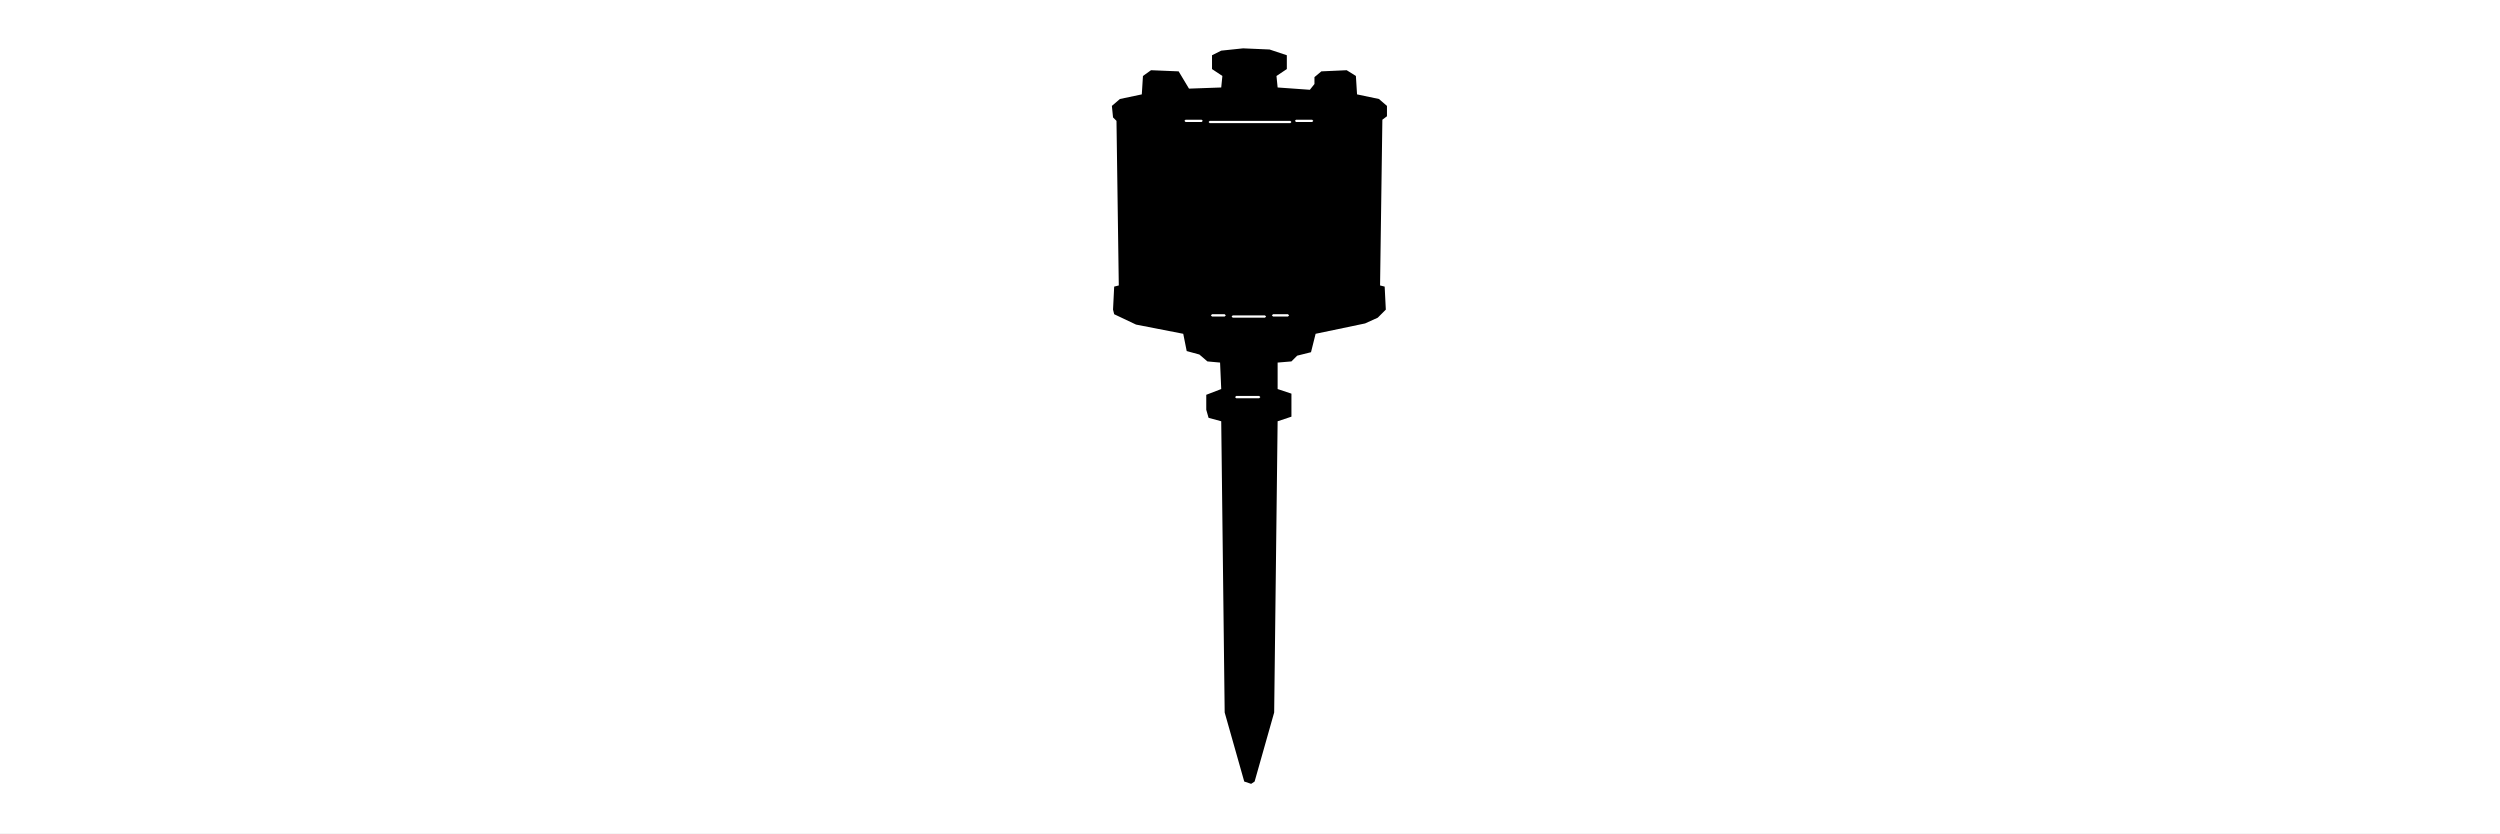
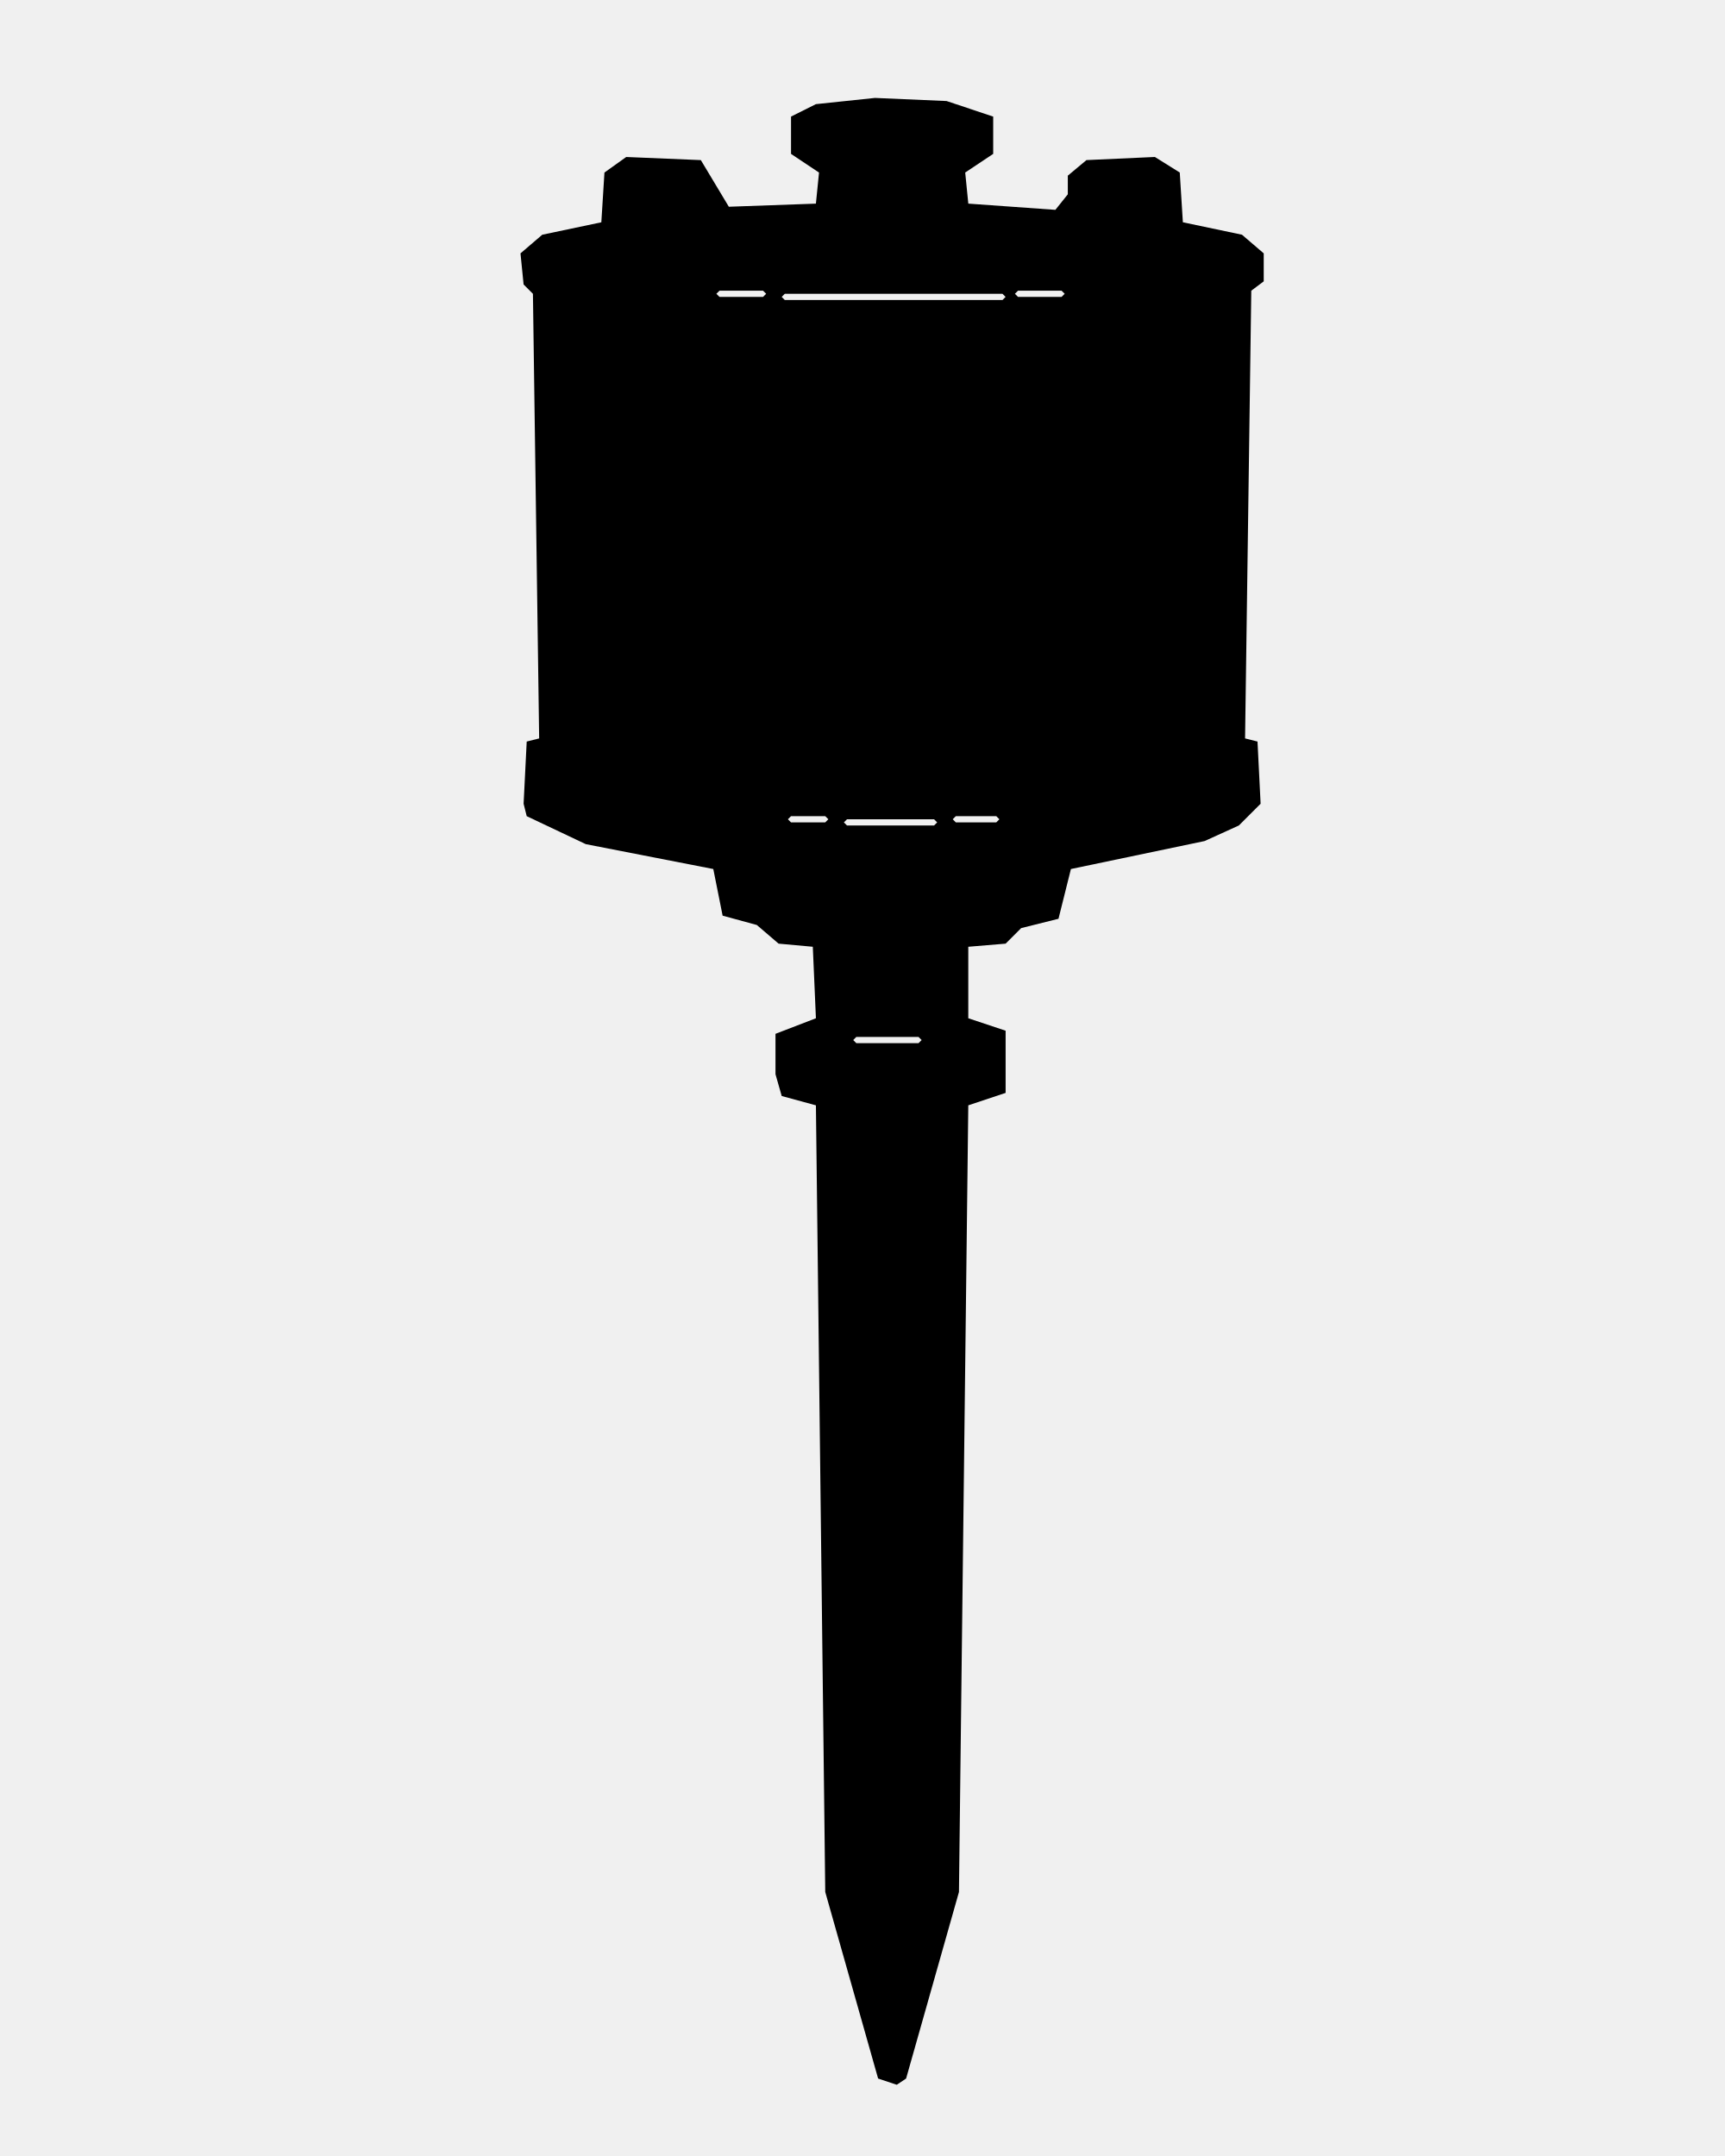
- <svg xmlns="http://www.w3.org/2000/svg" width="2172" height="724" viewBox="0 0 2172 724">
-   <rect width="100%" height="100%" fill="white" />
-   <path d="M 1080,42 L 1061,44 L 1053,48 L 1053,60 L 1062,66 L 1061,76 L 1033,77 L 1024,62 L 1000,61 L 993,66 L 992,82 L 973,86 L 966,92 L 967,102 L 970,105 L 972,248 L 968,249 L 967,269 L 968,273 L 987,282 L 1028,290 L 1031,305 L 1042,308 L 1049,314 L 1060,315 L 1061,338 L 1048,343 L 1048,356 L 1050,363 L 1061,366 L 1064,619 L 1081,679 L 1087,681 L 1090,679 L 1107,619 L 1110,366 L 1122,362 L 1122,342 L 1110,338 L 1110,315 L 1122,314 L 1127,309 L 1139,306 L 1143,290 L 1186,281 L 1197,276 L 1204,269 L 1203,249 L 1199,248 L 1201,104 L 1205,101 L 1205,92 L 1198,86 L 1179,82 L 1178,66 L 1170,61 L 1148,62 L 1142,67 L 1142,73 L 1138,78 L 1110,76 L 1109,66 L 1118,60 L 1118,48 L 1103,43 Z M 1073,345 L 1074,344 L 1094,344 L 1095,345 L 1094,346 L 1074,346 Z M 1070,275 L 1071,274 L 1099,274 L 1100,275 L 1099,276 L 1071,276 Z M 1105,274 L 1106,273 L 1119,273 L 1120,274 L 1119,275 L 1106,275 Z M 1052,274 L 1053,273 L 1064,273 L 1065,274 L 1064,275 L 1053,275 Z M 1050,106 L 1051,105 L 1121,105 L 1122,106 L 1121,107 L 1051,107 Z M 1125,105 L 1126,104 L 1140,104 L 1141,105 L 1140,106 L 1126,106 Z M 1029,105 L 1030,104 L 1044,104 L 1045,105 L 1044,106 L 1030,106 Z" fill="black" fill-rule="evenodd" />
+ <svg xmlns="http://www.w3.org/2000/svg" width="200" height="250" viewBox="0 0 200 250" version="1.1" id="svg1">
+   <defs id="defs1" />
+   <path d="m 101.448,11.355 -6.85,0.721 -2.884,1.442 v 4.326 l 3.245,2.163 -0.361,3.605 -10.095,0.361 -3.245,-5.408 -8.653,-0.361 -2.524,1.803 -0.361,5.769 -6.85,1.442 -2.524,2.163 0.361,3.605 1.082,1.082 0.721,51.557 -1.442,0.361 -0.361,7.211 0.361,1.442 6.85,3.245 14.782,2.884 1.082,5.408 3.966,1.082 2.524,2.163 3.966,0.361 0.361,8.292 -4.687,1.803 v 4.687 l 0.721,2.524 3.966,1.082 1.082,91.216 6.129,21.632 2.163,0.721 1.082,-0.721 6.129,-21.632 1.082,-91.216 4.327,-1.442 v -7.211 l -4.327,-1.442 v -8.292 l 4.327,-0.361 1.803,-1.803 4.327,-1.082 1.442,-5.769 15.503,-3.245 3.966,-1.803 2.524,-2.524 -0.36,-7.211 -1.442,-0.361 0.721,-51.918 1.442,-1.082 v -3.245 l -2.524,-2.163 -6.85,-1.442 -0.361,-5.769 -2.884,-1.803 -7.932,0.361 -2.163,1.803 v 2.163 l -1.442,1.803 -10.095,-0.721 -0.36,-3.605 3.245,-2.163 V 13.518 l -5.408,-1.803 z m -2.524,109.243 0.36,-0.361 h 7.211 l 0.361,0.361 -0.361,0.361 h -7.211 z m -1.082,-25.238 0.36,-0.361 h 10.095 l 0.361,0.361 -0.361,0.361 H 98.203 Z m 12.619,-0.361 0.36,-0.361 h 4.687 l 0.36,0.361 -0.36,0.361 h -4.687 z m -19.109,0 0.361,-0.361 h 3.966 l 0.361,0.361 -0.361,0.361 h -3.966 z m -0.721,-60.571 0.361,-0.361 h 25.238 l 0.36,0.361 -0.36,0.361 H 90.992 Z m 27.04,-0.361 0.361,-0.361 h 5.048 l 0.361,0.361 -0.361,0.361 h -5.048 z m -34.612,0 0.361,-0.361 h 5.048 l 0.361,0.361 -0.361,0.361 h -5.048 z" fill="#000000" fill-rule="evenodd" id="path1" style="stroke-width:0.361" />
</svg>
